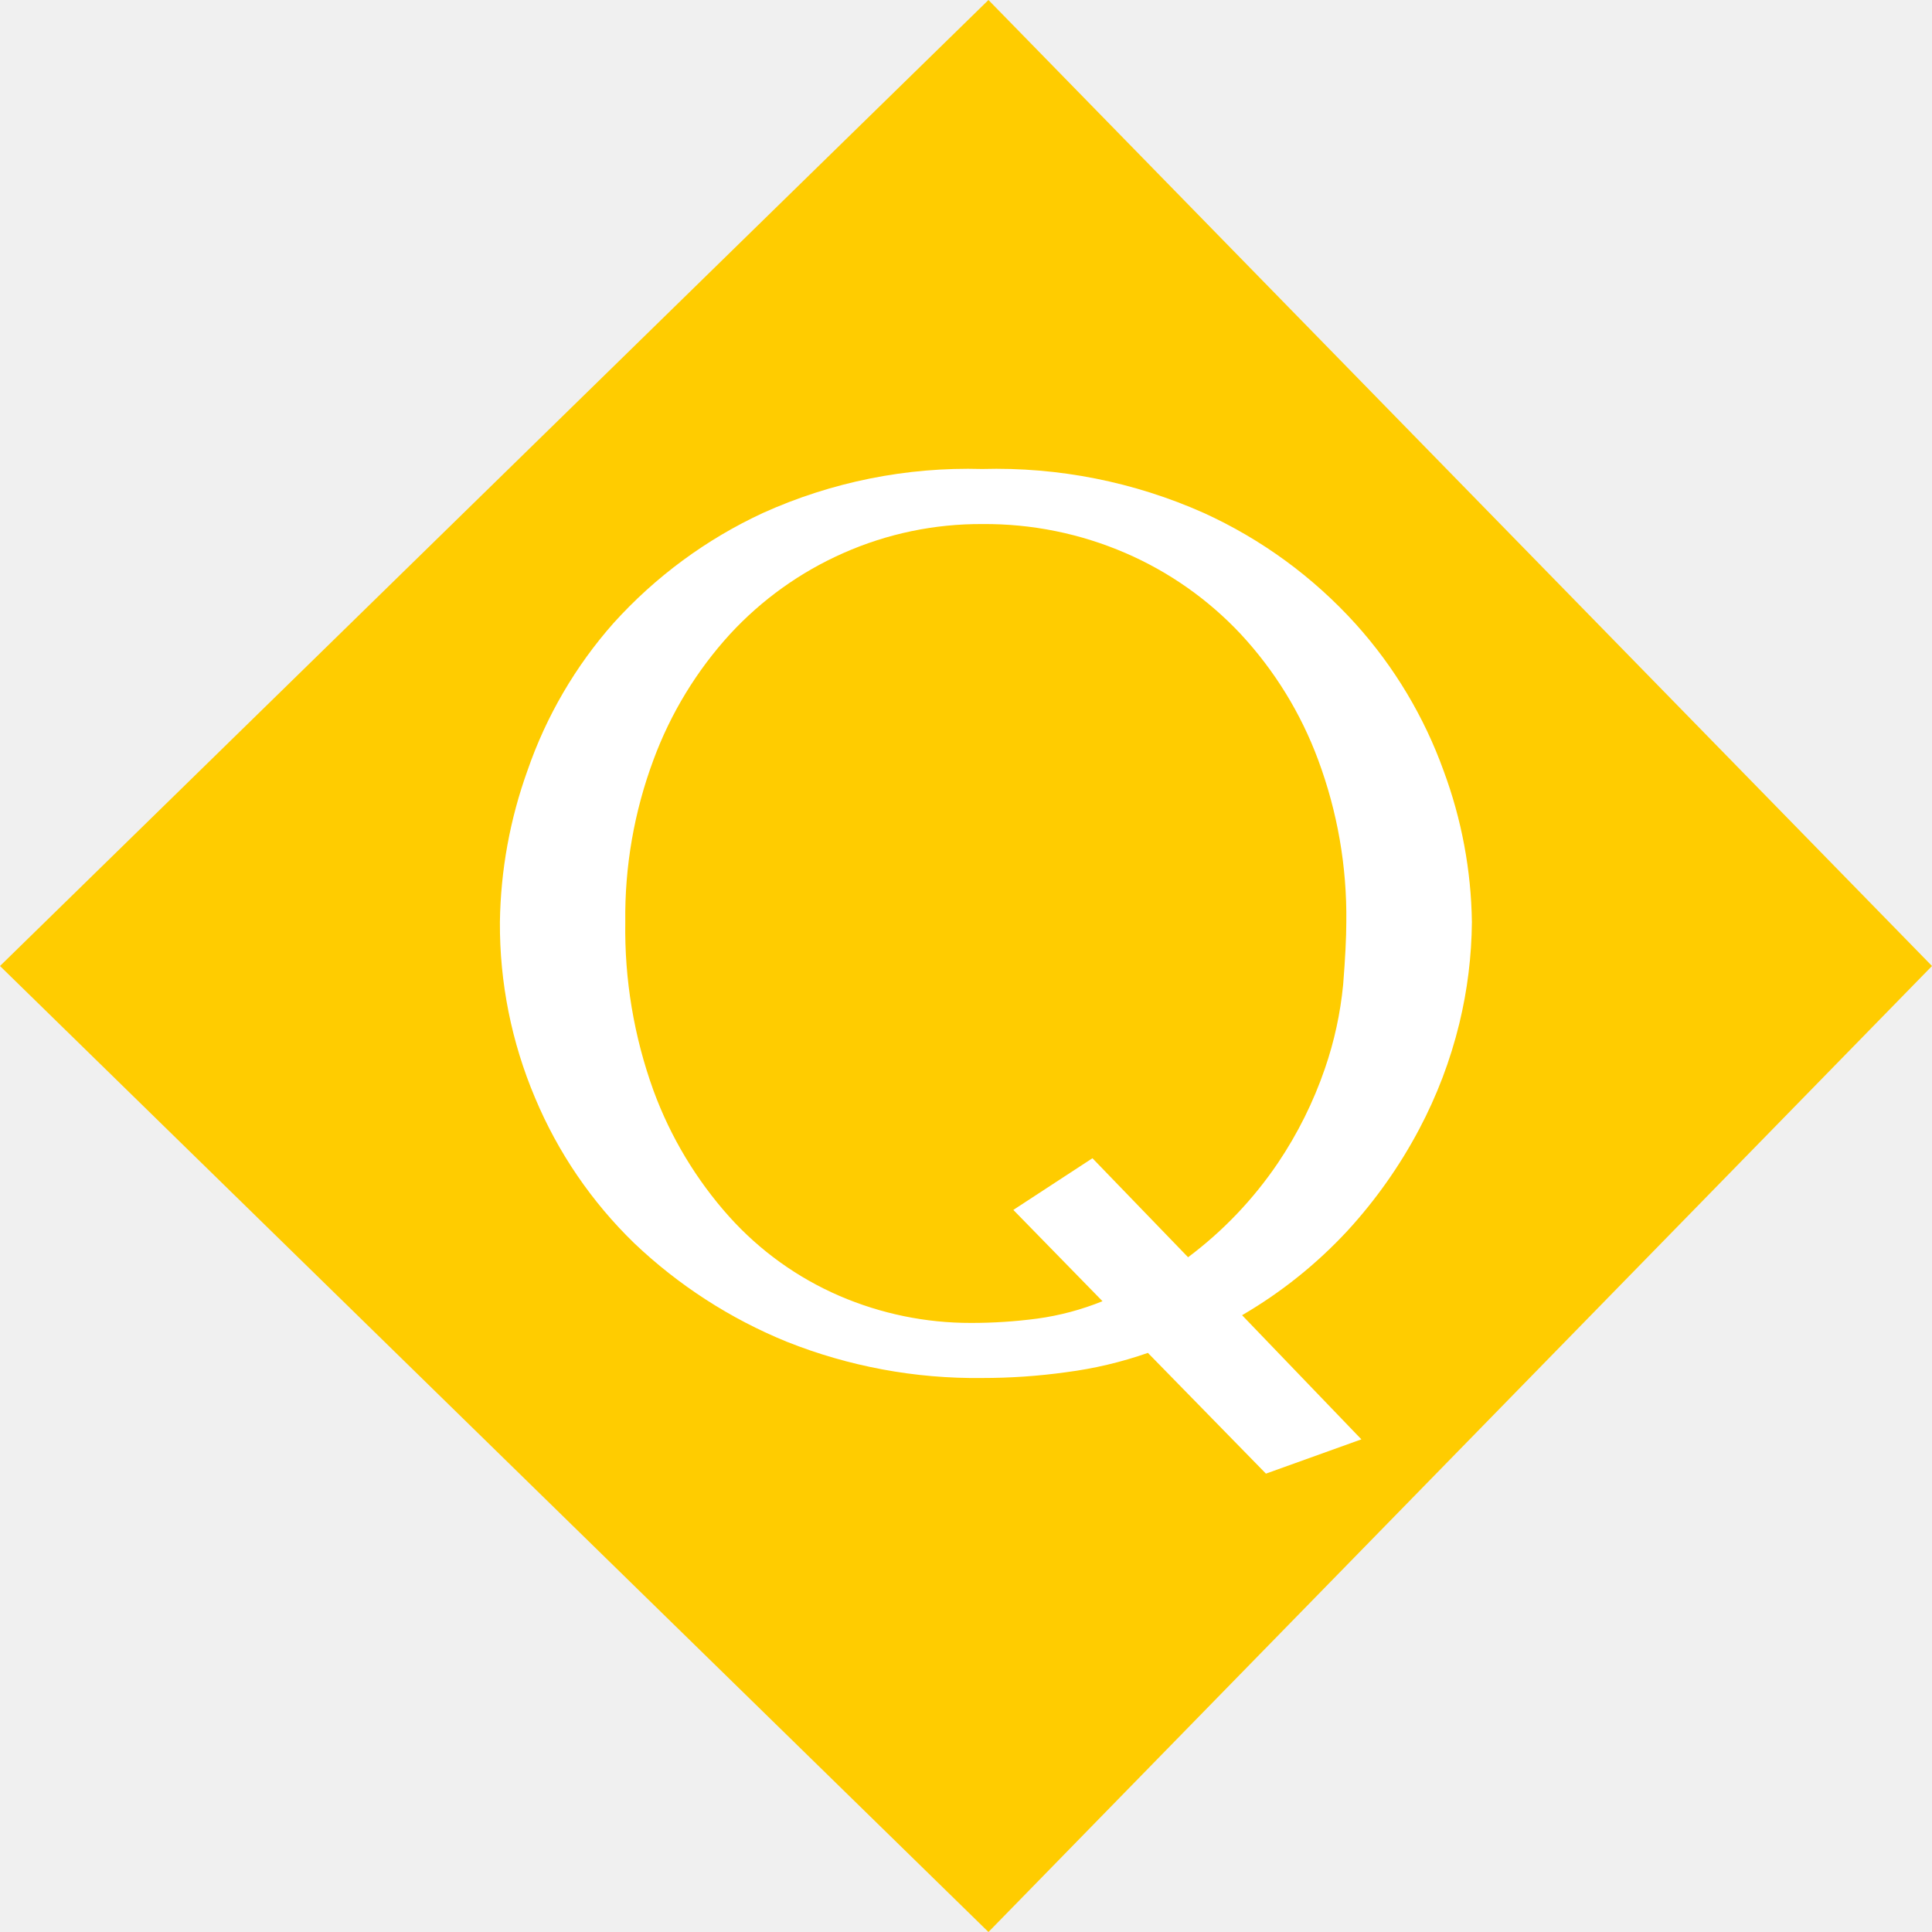
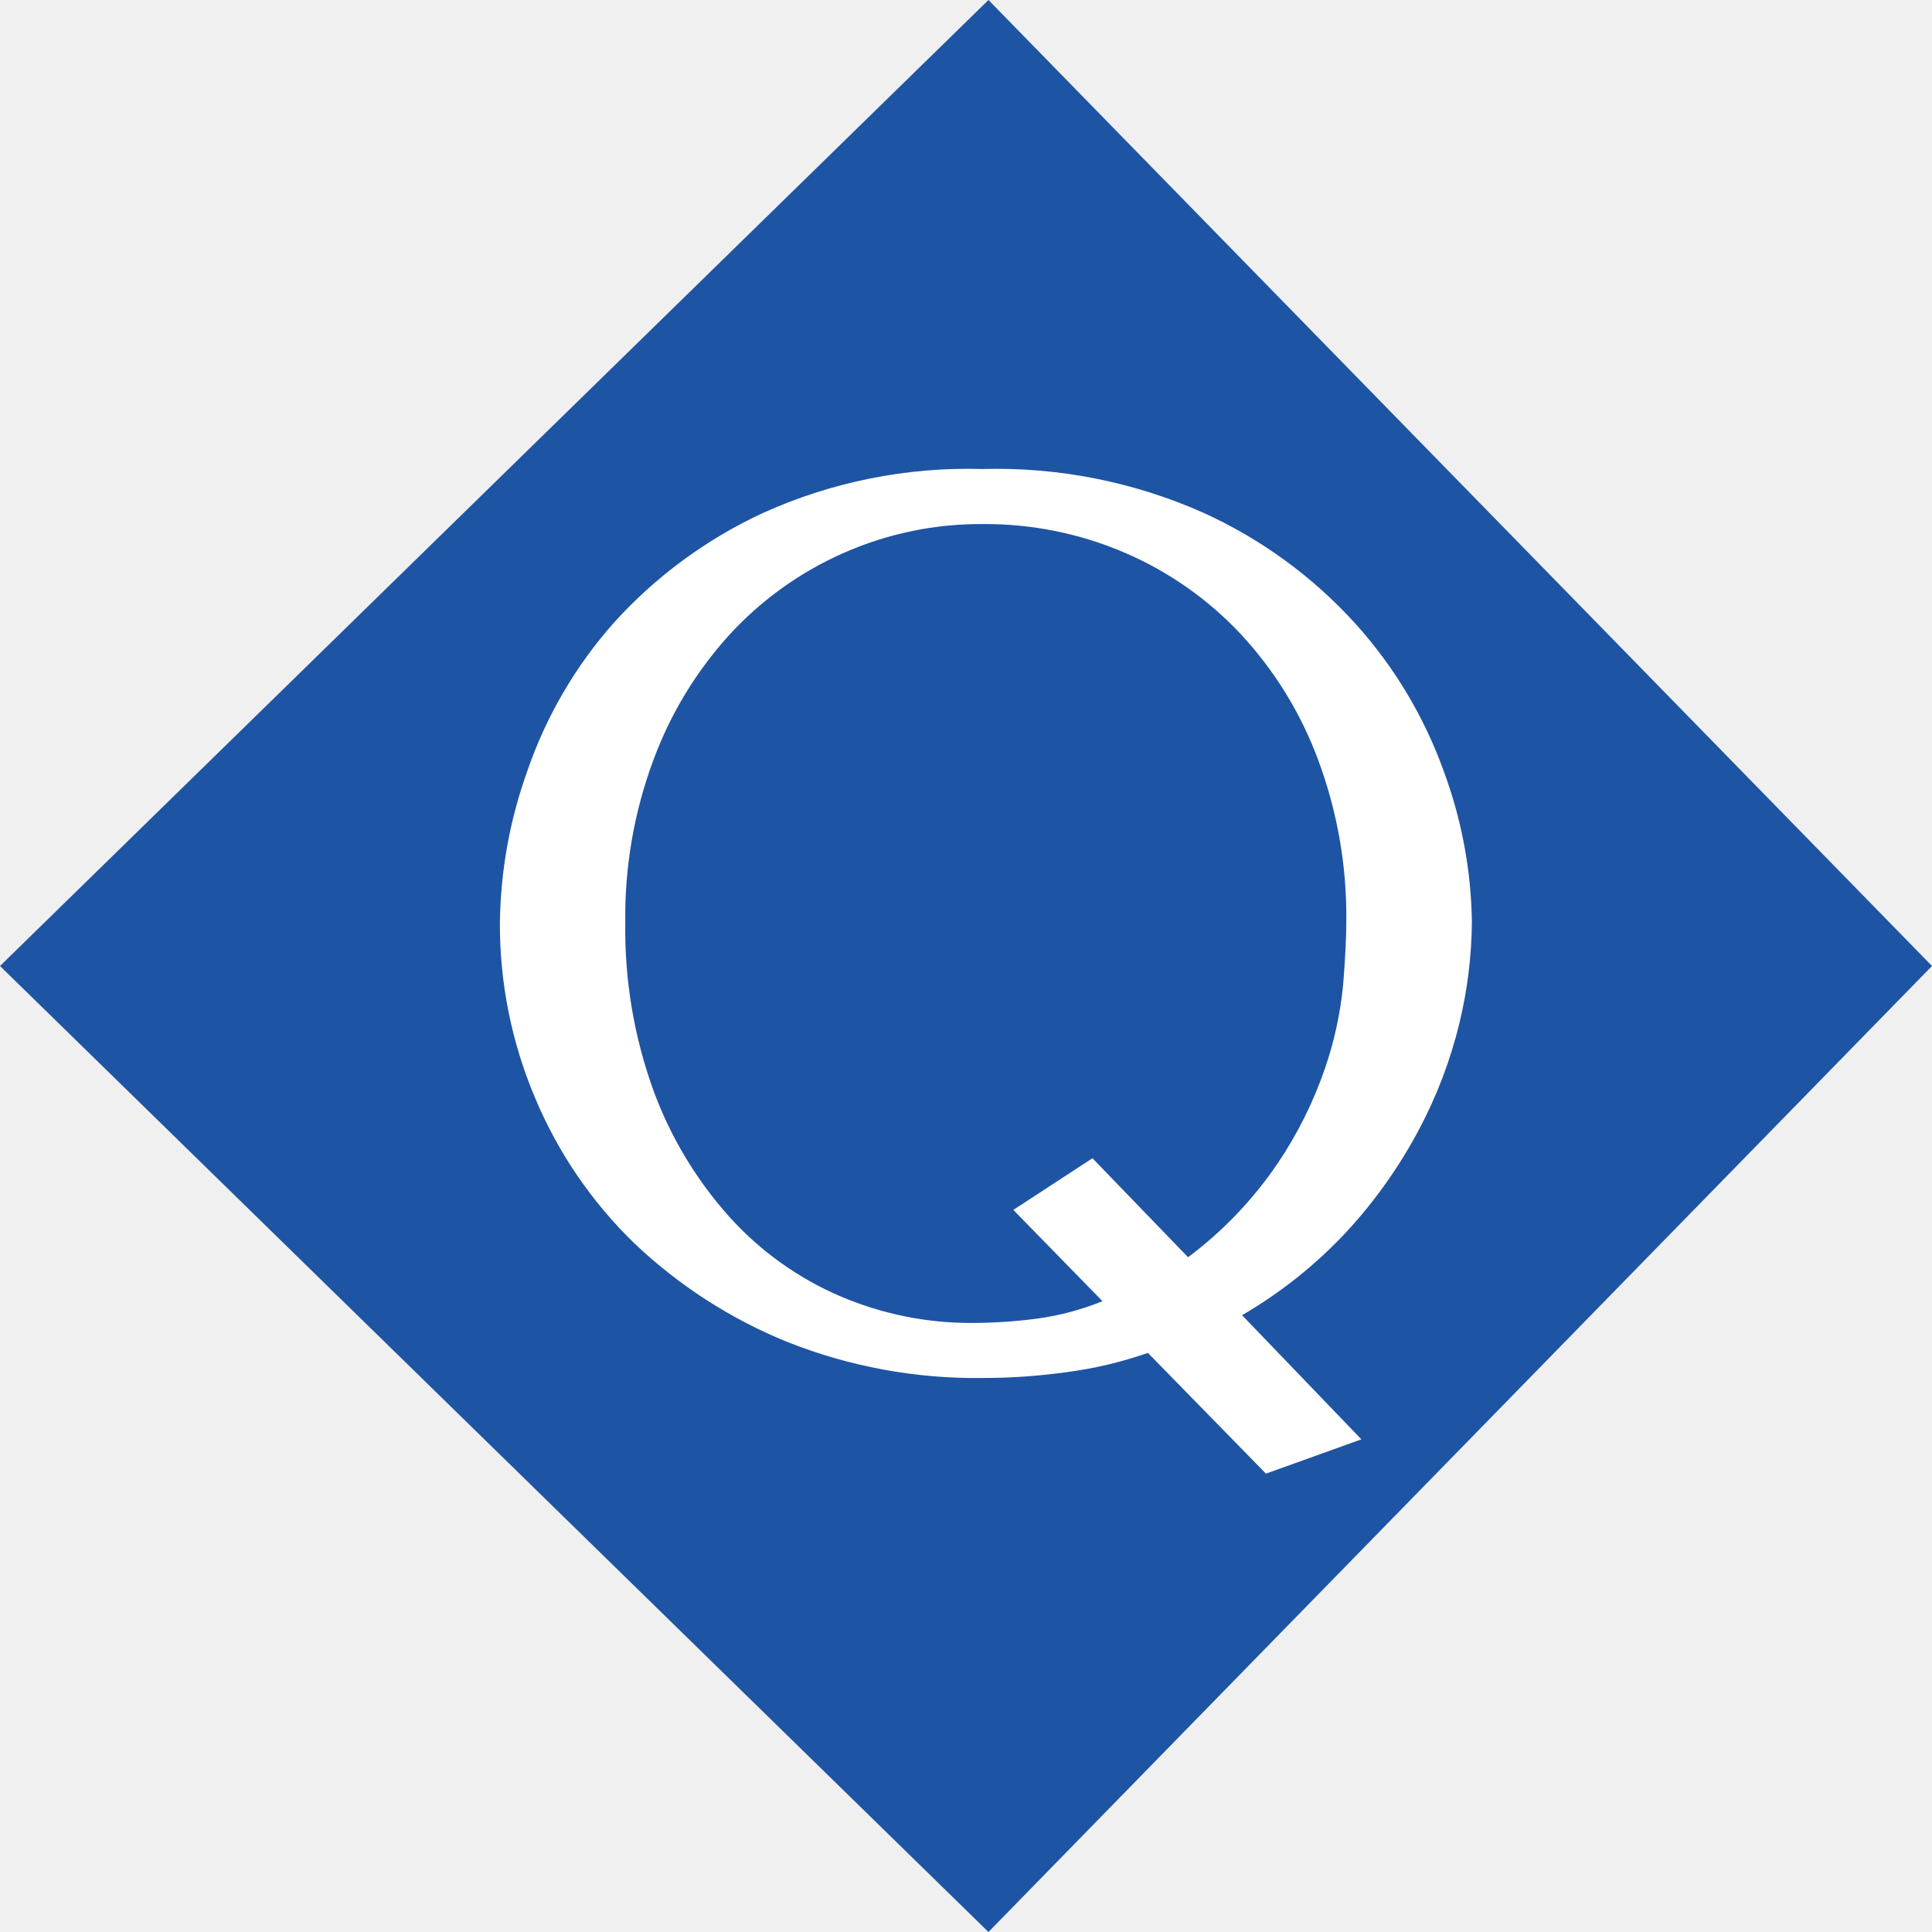
<svg xmlns="http://www.w3.org/2000/svg" id="Q.svg" width="40" height="40" viewBox="0 0 40 40">
  <defs>
    <style>
      .cls-1 {
-         fill: #fc0;
+         fill: #1e54a4;
      }

      .cls-1, .cls-2 {
        fill-rule: evenodd;
      }

      .cls-2 {
        fill: #fff;
      }
    </style>
  </defs>
  <path class="cls-1" d="M535.465,3315L555,3335l-19.535,20L515,3335Z" transform="translate(-515 -3315)" />
  <path class="cls-2" d="M538.766,3343.01a8.353,8.353,0,0,1-1.69.4,12.565,12.565,0,0,1-1.742.12,10.58,10.58,0,0,1-4.043-.75,10.135,10.135,0,0,1-3.159-2.04,9.07,9.07,0,0,1-2.054-3.01,9.189,9.189,0,0,1-.728-3.64,9.658,9.658,0,0,1,.572-3.14,9.07,9.07,0,0,1,1.781-3.05,9.607,9.607,0,0,1,3.094-2.28,10.31,10.31,0,0,1,4.537-.91,10.549,10.549,0,0,1,4.589.91,9.6,9.6,0,0,1,3.146,2.3,9.2,9.2,0,0,1,1.82,3.04,9.358,9.358,0,0,1,.585,3.13,9.24,9.24,0,0,1-.26,2.1,9.44,9.44,0,0,1-.832,2.19,10.08,10.08,0,0,1-1.482,2.1,9.5,9.5,0,0,1-2.184,1.75l2.47,2.57-1.976.71Zm0.832-1.98a8.14,8.14,0,0,0,1.859-1.95,8.35,8.35,0,0,0,.975-1.96,7.545,7.545,0,0,0,.377-1.74q0.064-.8.065-1.29a9.279,9.279,0,0,0-.584-3.36,7.813,7.813,0,0,0-1.6-2.6,7.162,7.162,0,0,0-2.388-1.68,7.318,7.318,0,0,0-2.959-.6,7.012,7.012,0,0,0-2.881.6,7.087,7.087,0,0,0-2.349,1.68,7.935,7.935,0,0,0-1.583,2.6,9.279,9.279,0,0,0-.584,3.36,9.787,9.787,0,0,0,.584,3.49,8.09,8.09,0,0,0,1.568,2.61,6.575,6.575,0,0,0,2.282,1.64,6.855,6.855,0,0,0,2.723.56,10.363,10.363,0,0,0,1.374-.09,5.625,5.625,0,0,0,1.349-.36l-1.846-1.89,1.638-1.07Z" transform="translate(-515 -3315)" />
</svg>
